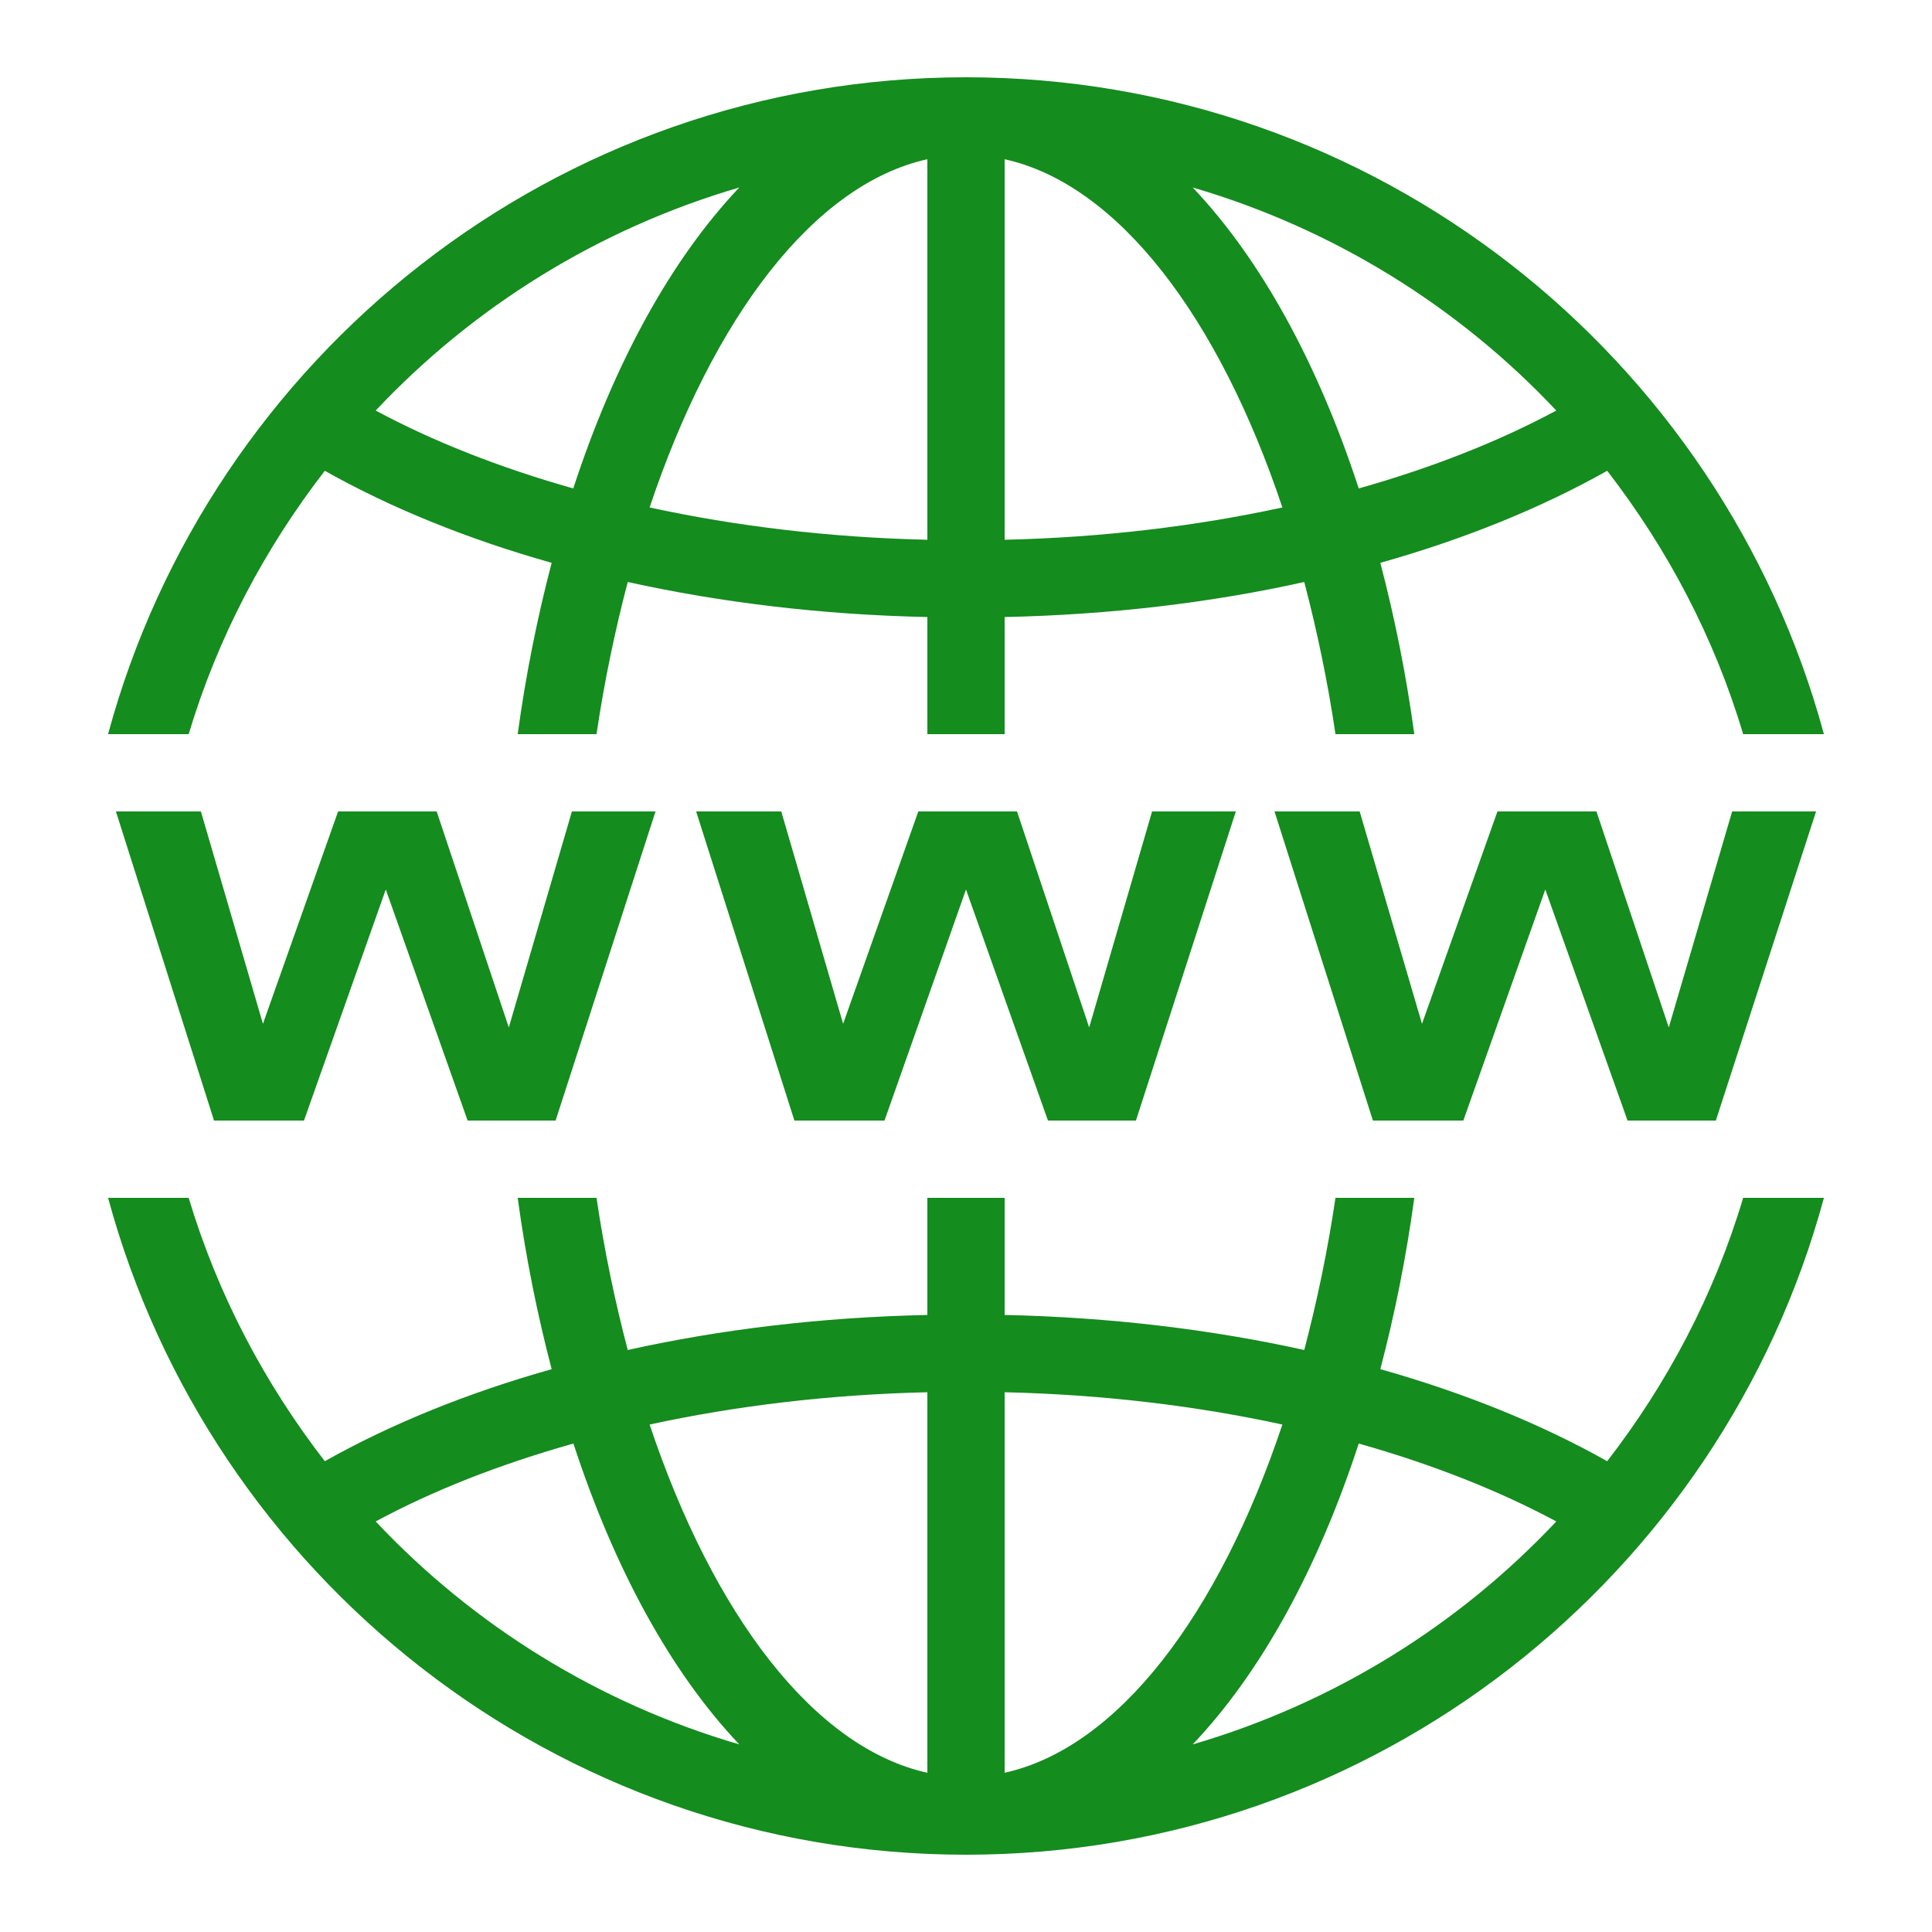
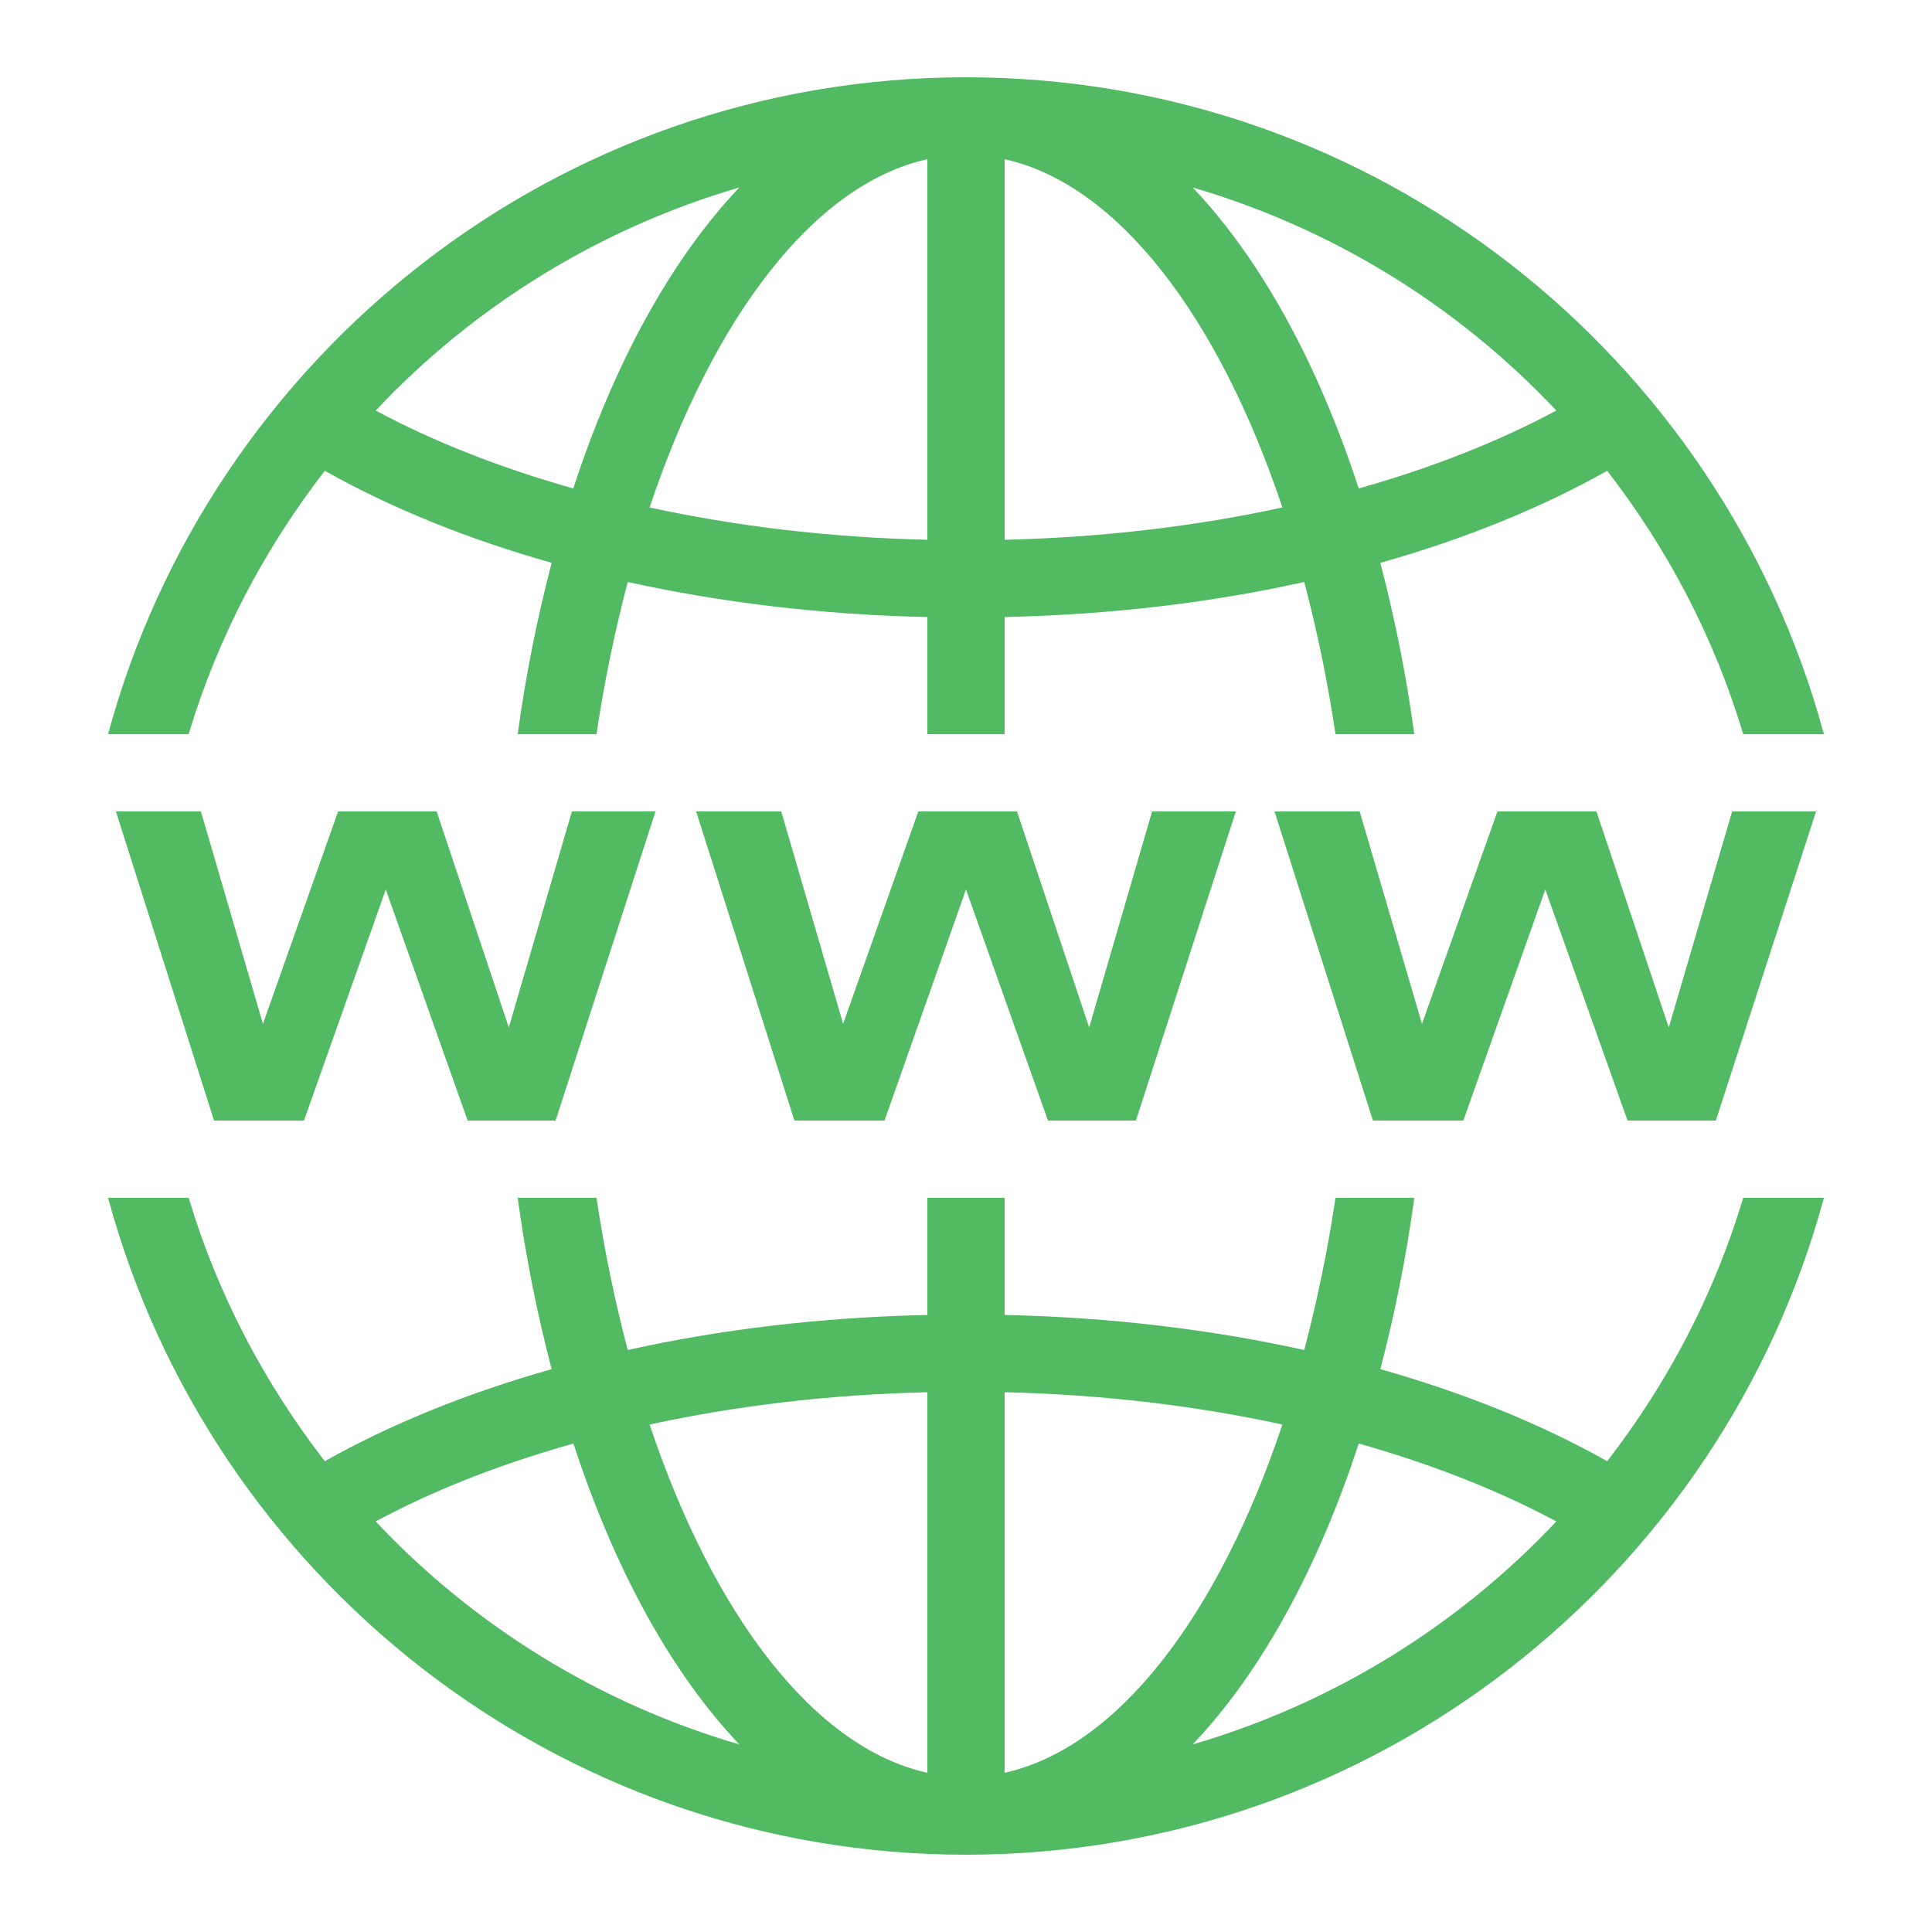
- <svg xmlns="http://www.w3.org/2000/svg" fill="#148c1e" viewBox="0 0 50 50" width="50px" height="50px">
+ <svg xmlns="http://www.w3.org/2000/svg" fill="#52BA63" viewBox="0 0 50 50" width="50px" height="50px">
  <path d="M 25 2 C 14.395 2 5.445 9.219 2.797 19 L 4.883 19 C 5.633 16.496 6.848 14.199 8.406 12.184 C 10.113 13.145 12.09 13.949 14.277 14.566 C 13.91 15.969 13.609 17.445 13.398 19 L 15.438 19 C 15.641 17.625 15.918 16.312 16.246 15.062 C 18.656 15.594 21.262 15.91 24 15.969 L 24 19 L 26 19 L 26 15.969 C 28.738 15.91 31.344 15.598 33.754 15.062 C 34.082 16.312 34.359 17.625 34.562 19 L 36.602 19 C 36.391 17.445 36.09 15.969 35.723 14.566 C 37.91 13.949 39.887 13.145 41.594 12.184 C 43.152 14.199 44.367 16.496 45.113 19 L 47.203 19 C 44.555 9.219 35.605 2 25 2 Z M 24 4.121 L 24 13.969 C 21.457 13.91 19.039 13.617 16.812 13.133 C 18.457 8.215 21.062 4.77 24 4.121 Z M 26 4.121 C 28.938 4.77 31.543 8.215 33.188 13.133 C 30.961 13.617 28.543 13.91 26 13.969 Z M 19.133 4.852 C 17.371 6.711 15.898 9.391 14.836 12.641 C 12.926 12.102 11.199 11.418 9.723 10.625 C 12.254 7.934 15.492 5.918 19.133 4.852 Z M 30.867 4.852 C 34.508 5.918 37.746 7.934 40.277 10.625 C 38.801 11.418 37.074 12.102 35.164 12.641 C 34.102 9.391 32.629 6.711 30.867 4.852 Z M 3 21 L 5.539 29 L 7.867 29 L 9.984 23.02 L 12.102 29 L 14.379 29 L 16.965 21 L 14.801 21 L 13.168 26.59 L 11.301 21 L 8.75 21 L 6.805 26.496 L 5.199 21 Z M 18.016 21 L 20.559 29 L 22.891 29 L 25 23.02 L 27.121 29 L 29.398 29 L 31.984 21 L 29.816 21 L 28.188 26.59 L 26.32 21 L 23.766 21 L 21.82 26.496 L 20.219 21 Z M 32.984 21 L 35.531 29 L 37.871 29 L 39.992 23.02 L 42.121 29 L 44.406 29 L 47 21 L 44.828 21 L 43.188 26.59 L 41.316 21 L 38.754 21 L 36.801 26.496 L 35.188 21 Z M 2.797 31 C 5.445 40.781 14.395 48 25 48 C 35.605 48 44.555 40.781 47.203 31 L 45.113 31 C 44.367 33.504 43.152 35.801 41.594 37.816 C 39.887 36.855 37.91 36.051 35.723 35.434 C 36.09 34.031 36.391 32.555 36.602 31 L 34.562 31 C 34.359 32.375 34.082 33.688 33.754 34.938 C 31.344 34.406 28.738 34.09 26 34.031 L 26 31 L 24 31 L 24 34.031 C 21.262 34.09 18.656 34.402 16.246 34.938 C 15.918 33.688 15.641 32.375 15.438 31 L 13.398 31 C 13.609 32.555 13.91 34.031 14.277 35.434 C 12.09 36.051 10.113 36.855 8.406 37.816 C 6.848 35.801 5.633 33.504 4.883 31 Z M 24 36.031 L 24 45.879 C 21.062 45.23 18.457 41.785 16.812 36.867 C 19.039 36.383 21.457 36.09 24 36.031 Z M 26 36.031 C 28.543 36.09 30.961 36.383 33.188 36.867 C 31.543 41.785 28.938 45.23 26 45.879 Z M 14.84 37.359 C 15.902 40.609 17.371 43.289 19.133 45.145 C 15.492 44.082 12.254 42.066 9.723 39.375 C 11.199 38.578 12.926 37.898 14.84 37.359 Z M 35.164 37.359 C 37.074 37.898 38.801 38.582 40.277 39.375 C 37.746 42.066 34.508 44.082 30.867 45.145 C 32.629 43.289 34.102 40.609 35.164 37.359 Z" />
</svg>
